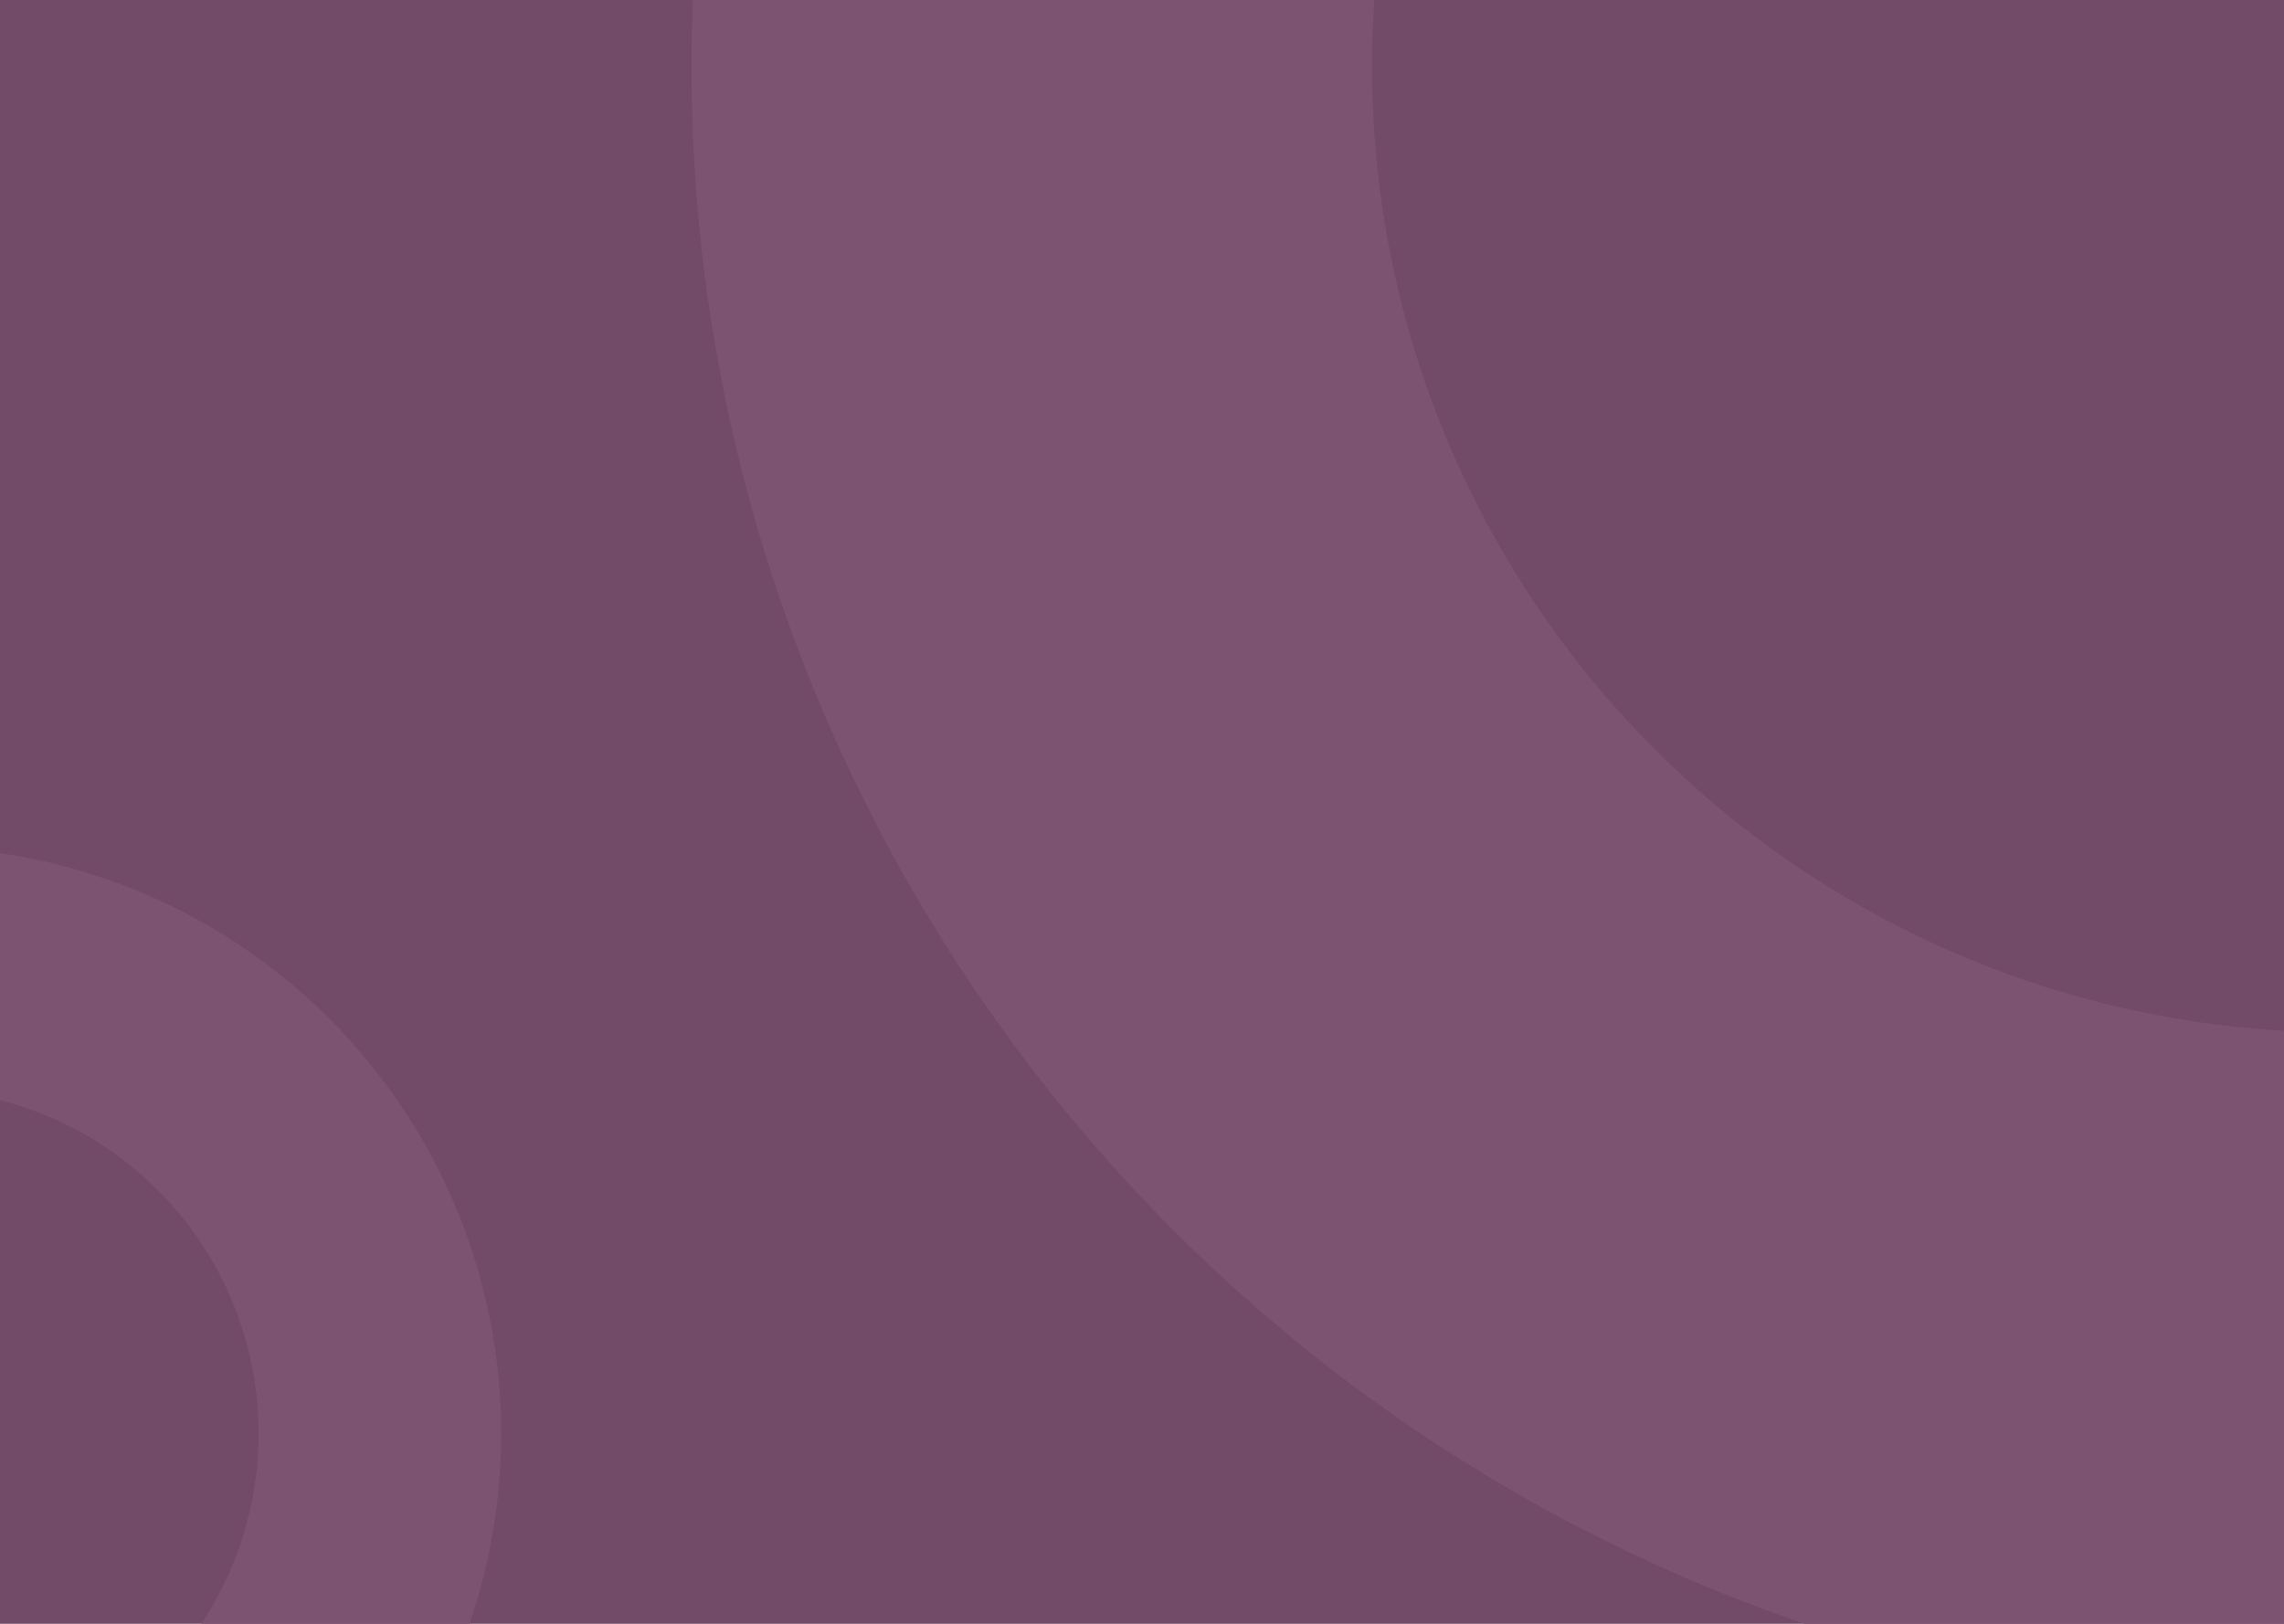
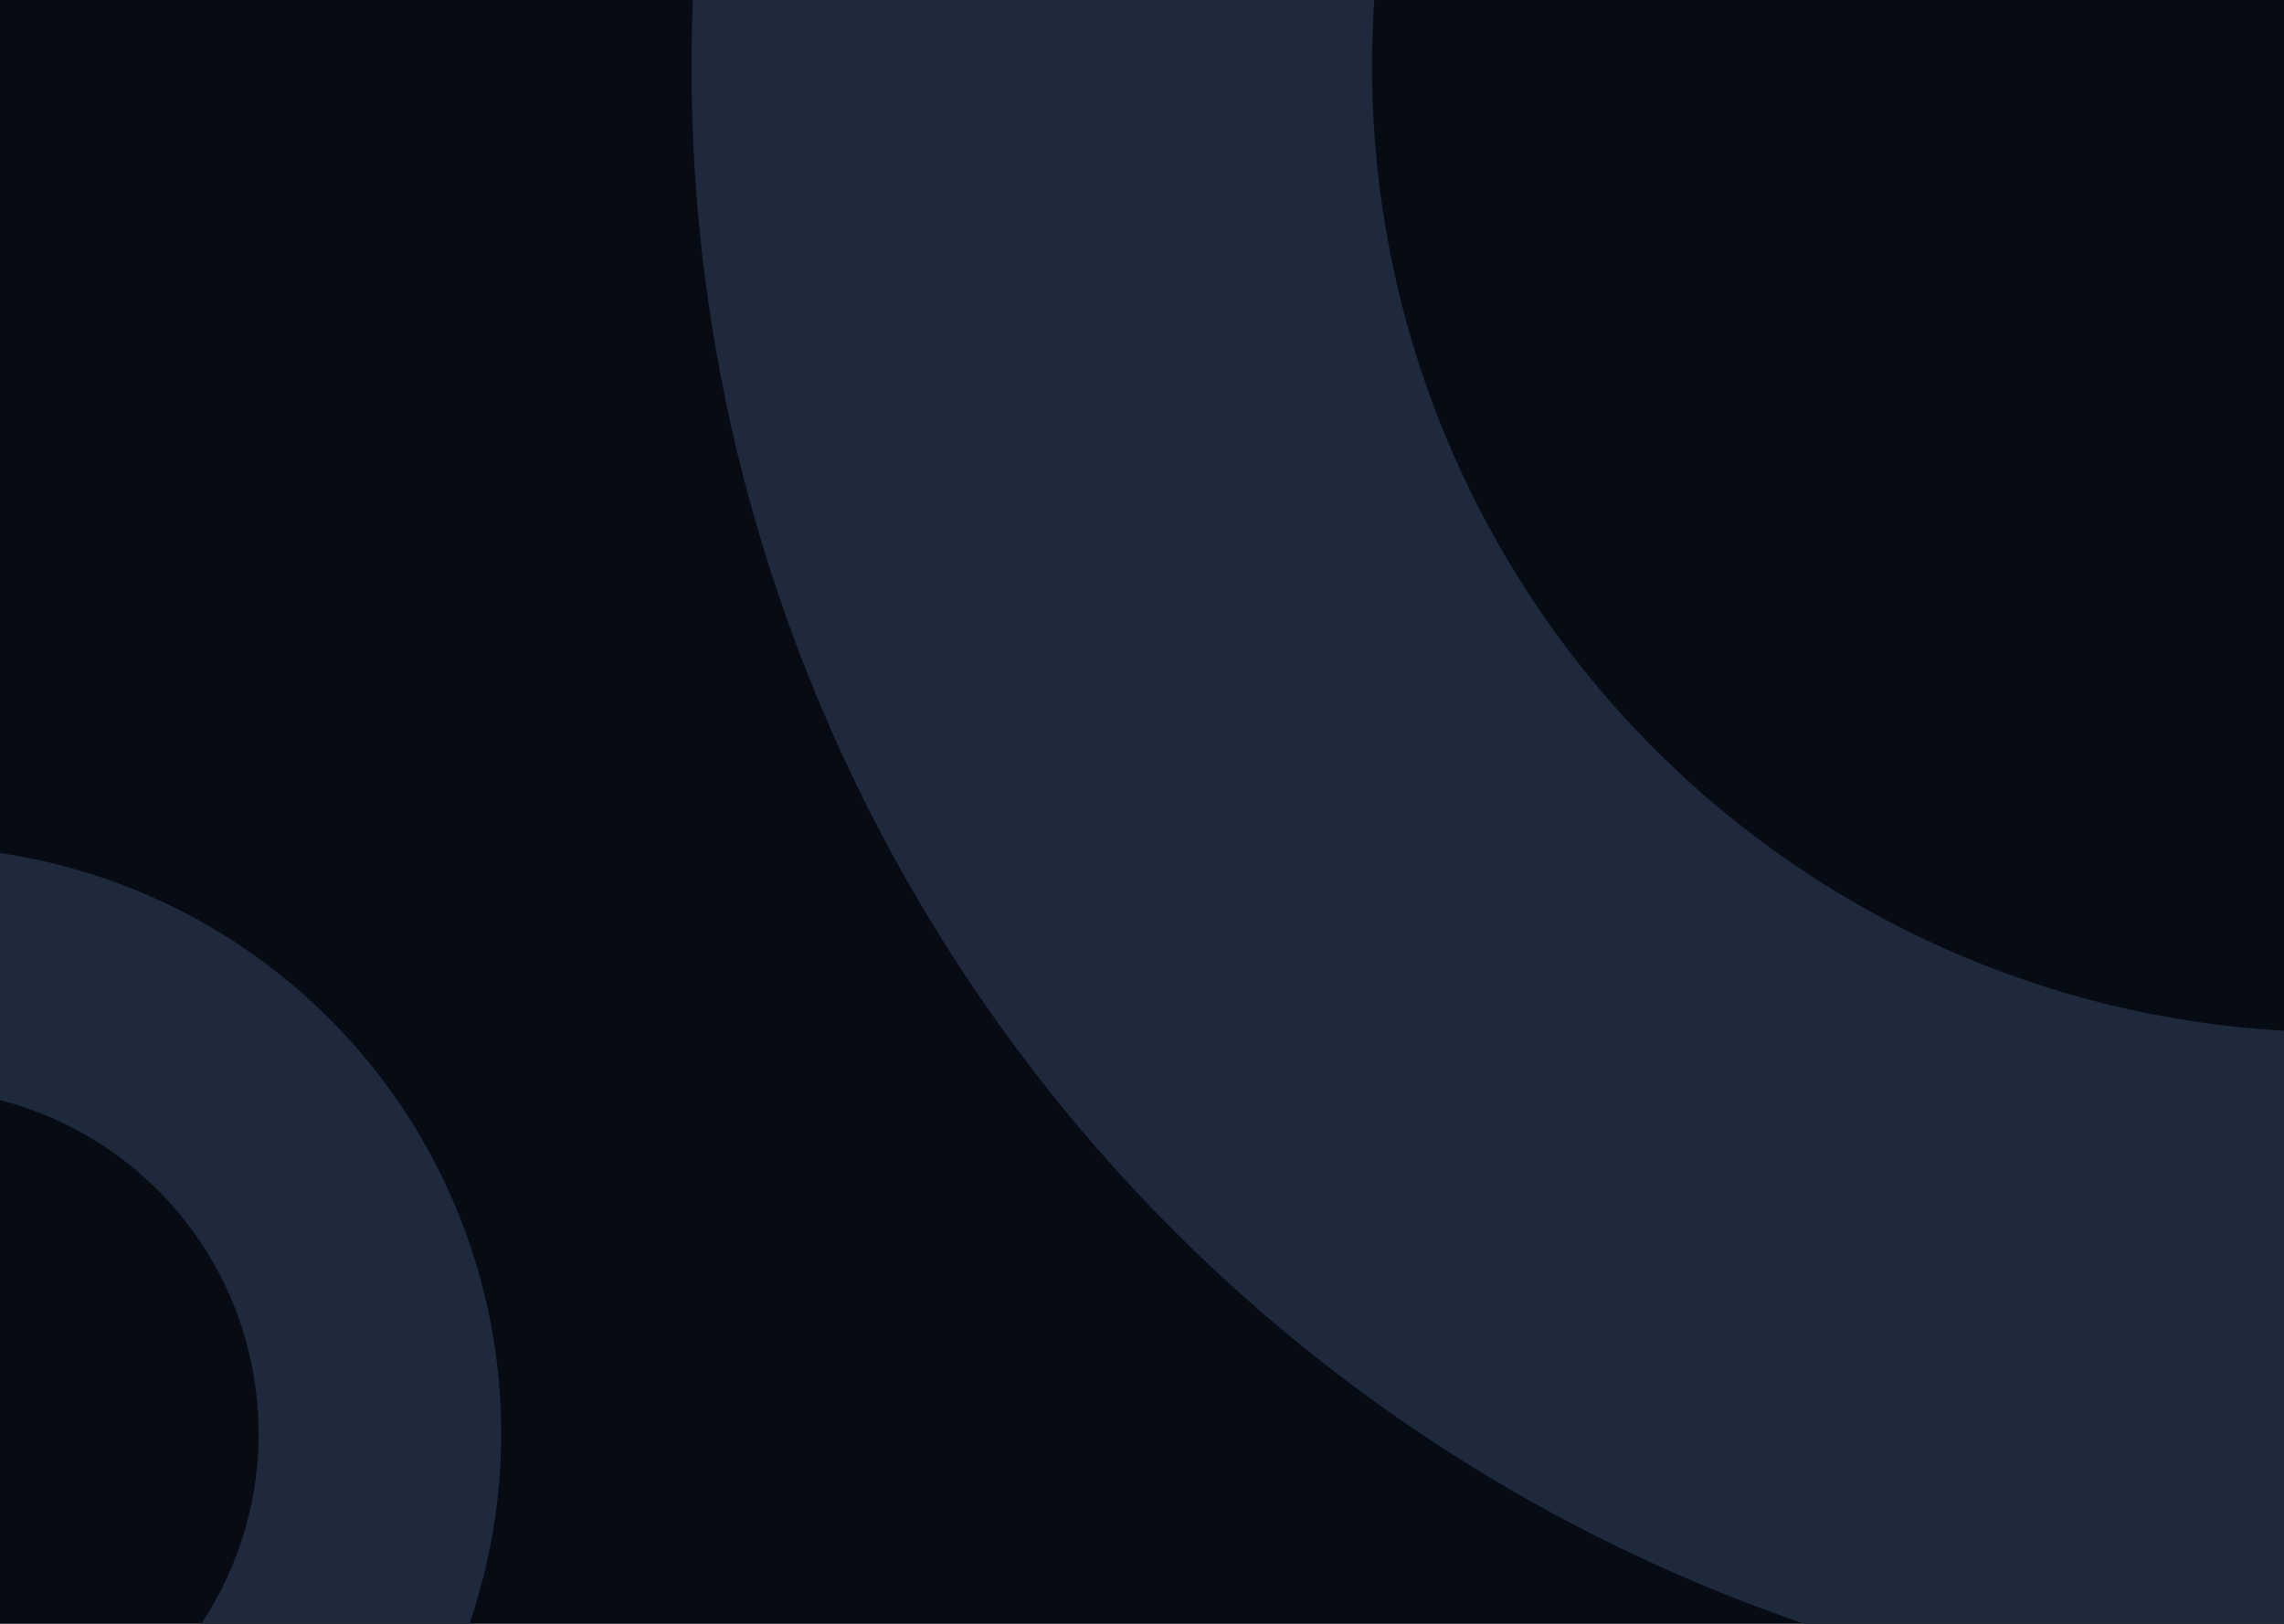
<svg xmlns="http://www.w3.org/2000/svg" width="1440" height="1024" fill="none">
-   <path fill="#714B67" d="M0 0h1440v1024H0z" />
-   <path fill-rule="evenodd" clip-rule="evenodd" d="M1137.67 1024A1038.007 1038.007 0 0 1 436.85 0h429.64a608.96 608.96 0 0 0 176.91 472.6c106.16 106.162 247.49 169.079 396.6 177.411V1024h-302.33ZM296 1024A370 370 0 0 0 0 537.962v155.796a217.059 217.059 0 0 1 158.896 167.894A217.075 217.075 0 0 1 126.881 1024H296Z" fill="#7D5372" />
+   <path fill="#070B14" d="M0 0h1440v1024H0z" />
+   <path fill-rule="evenodd" clip-rule="evenodd" d="M1137.67 1024A1038.007 1038.007 0 0 1 436.85 0h429.64a608.96 608.96 0 0 0 176.91 472.6c106.16 106.162 247.49 169.079 396.6 177.411V1024h-302.33ZM296 1024A370 370 0 0 0 0 537.962v155.796a217.059 217.059 0 0 1 158.896 167.894A217.075 217.075 0 0 1 126.881 1024H296Z" fill="#1E293B" />
</svg>
